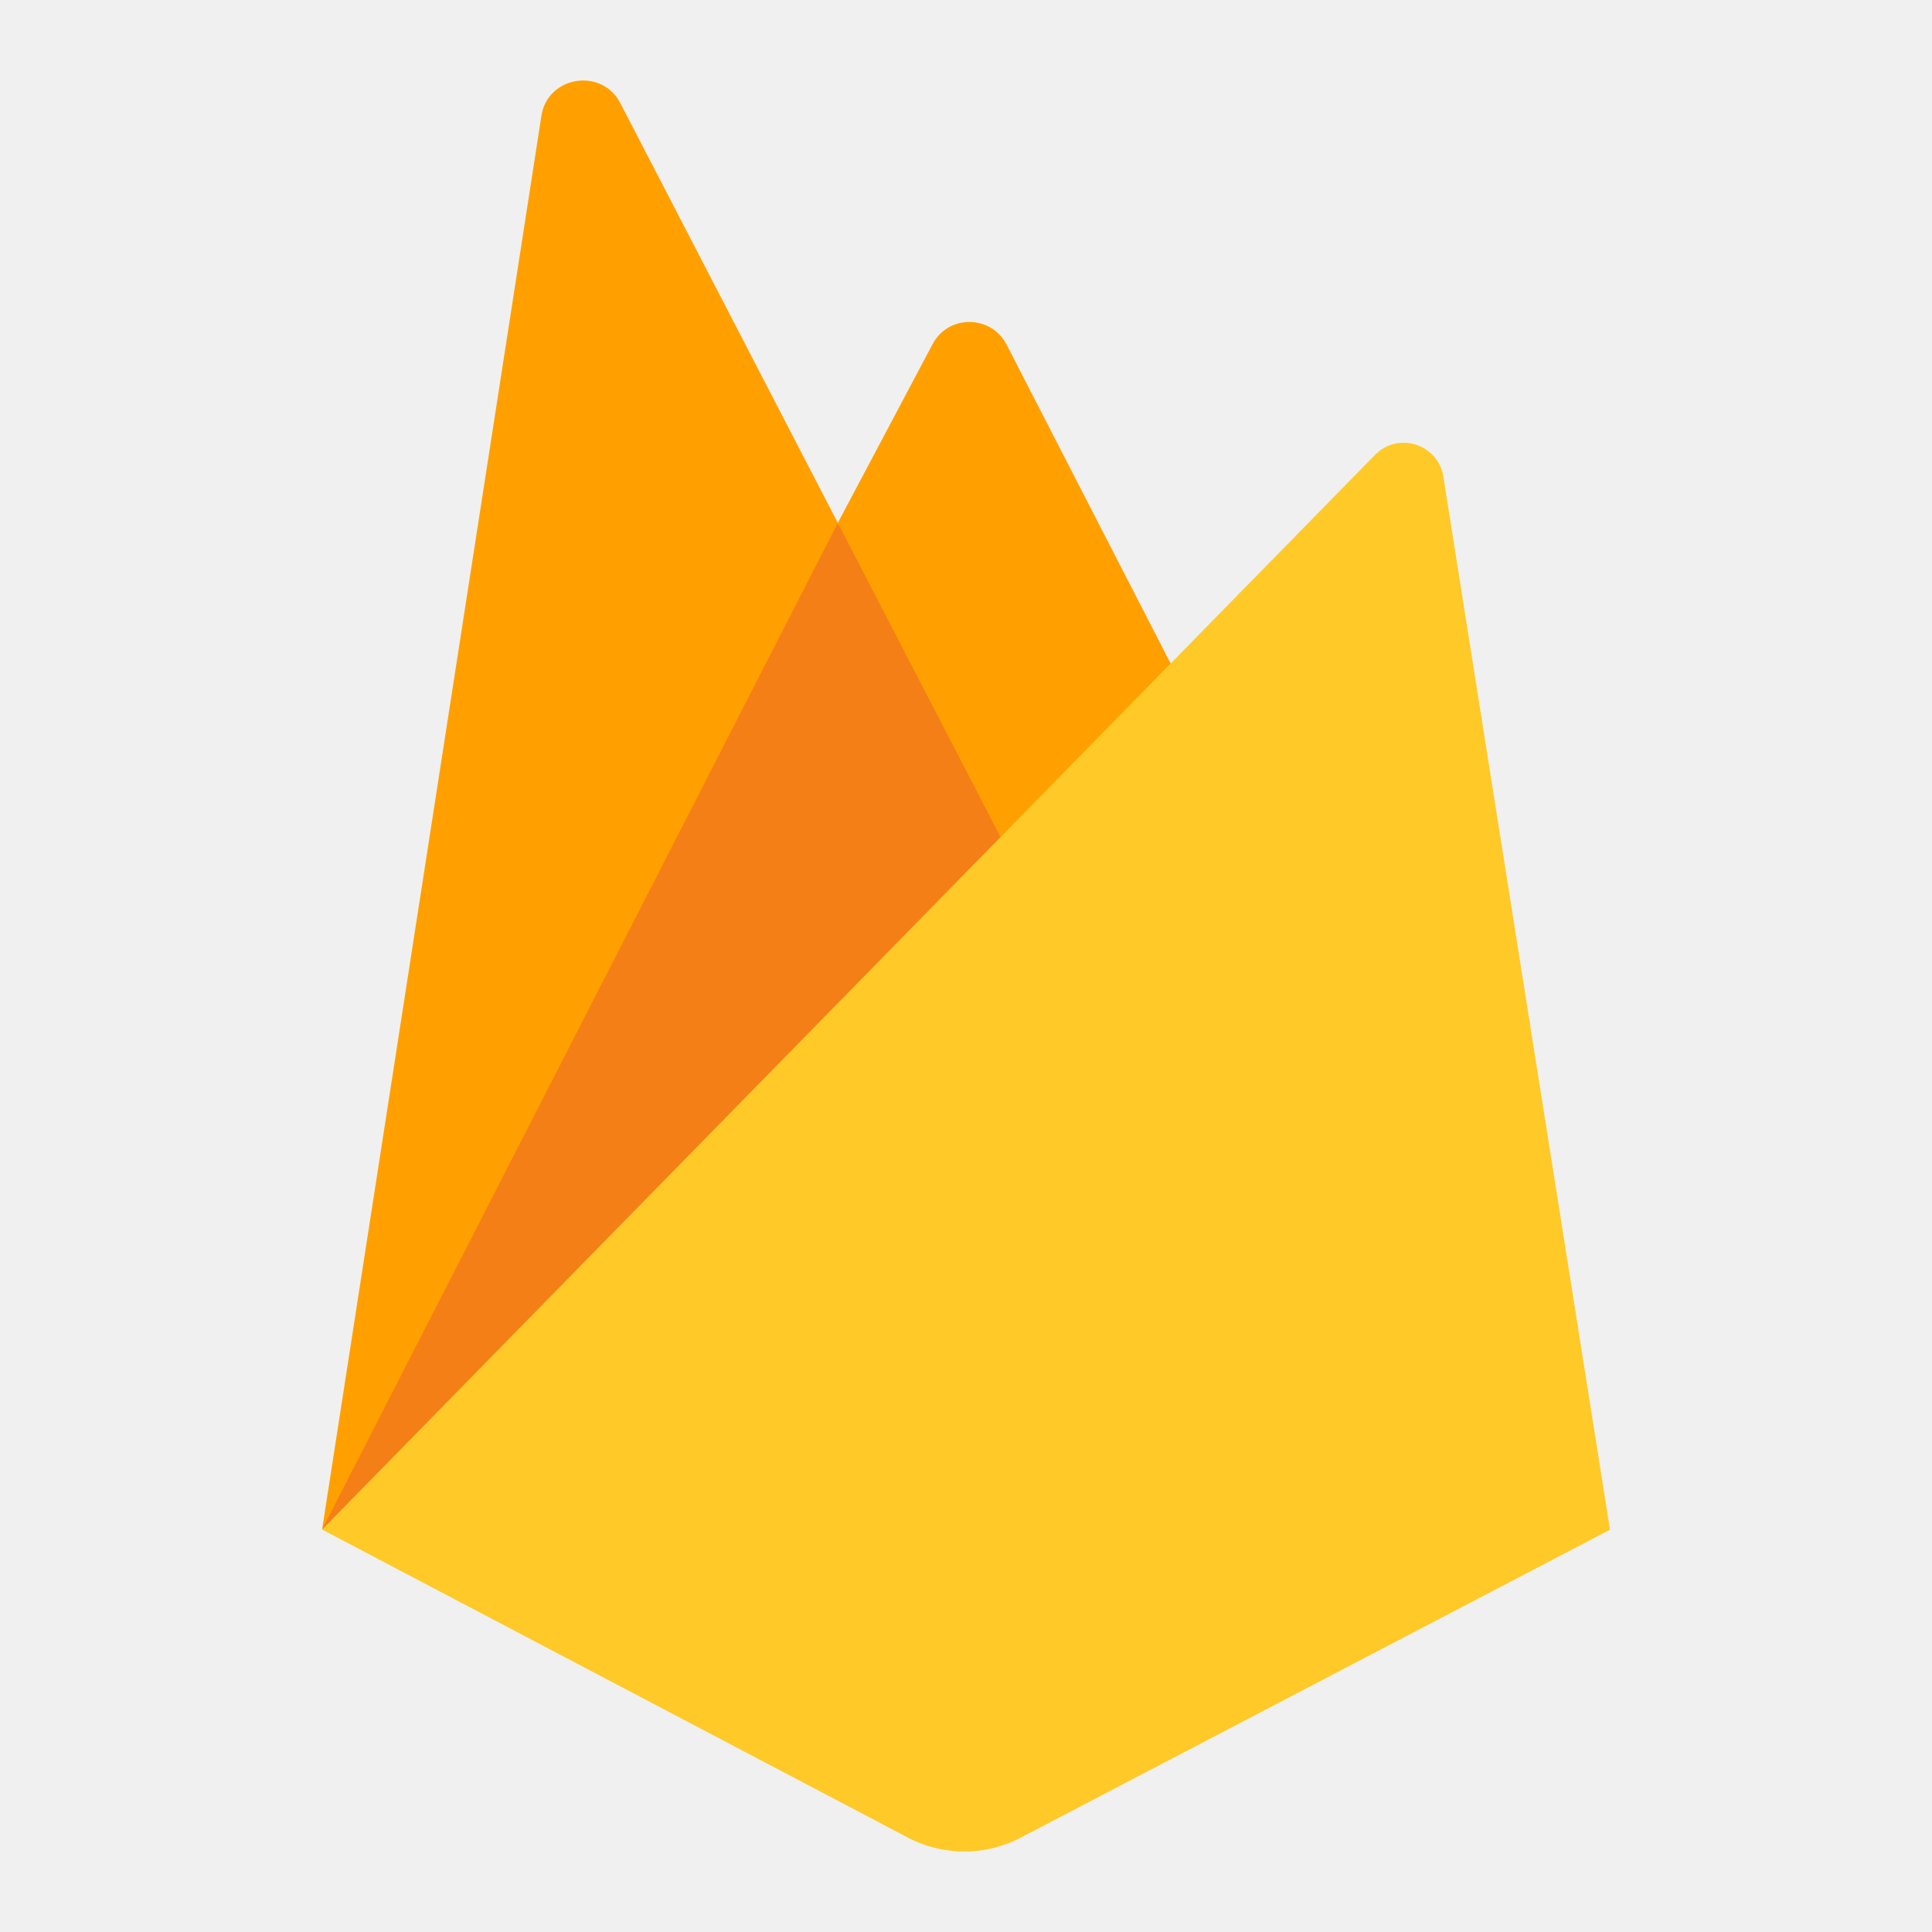
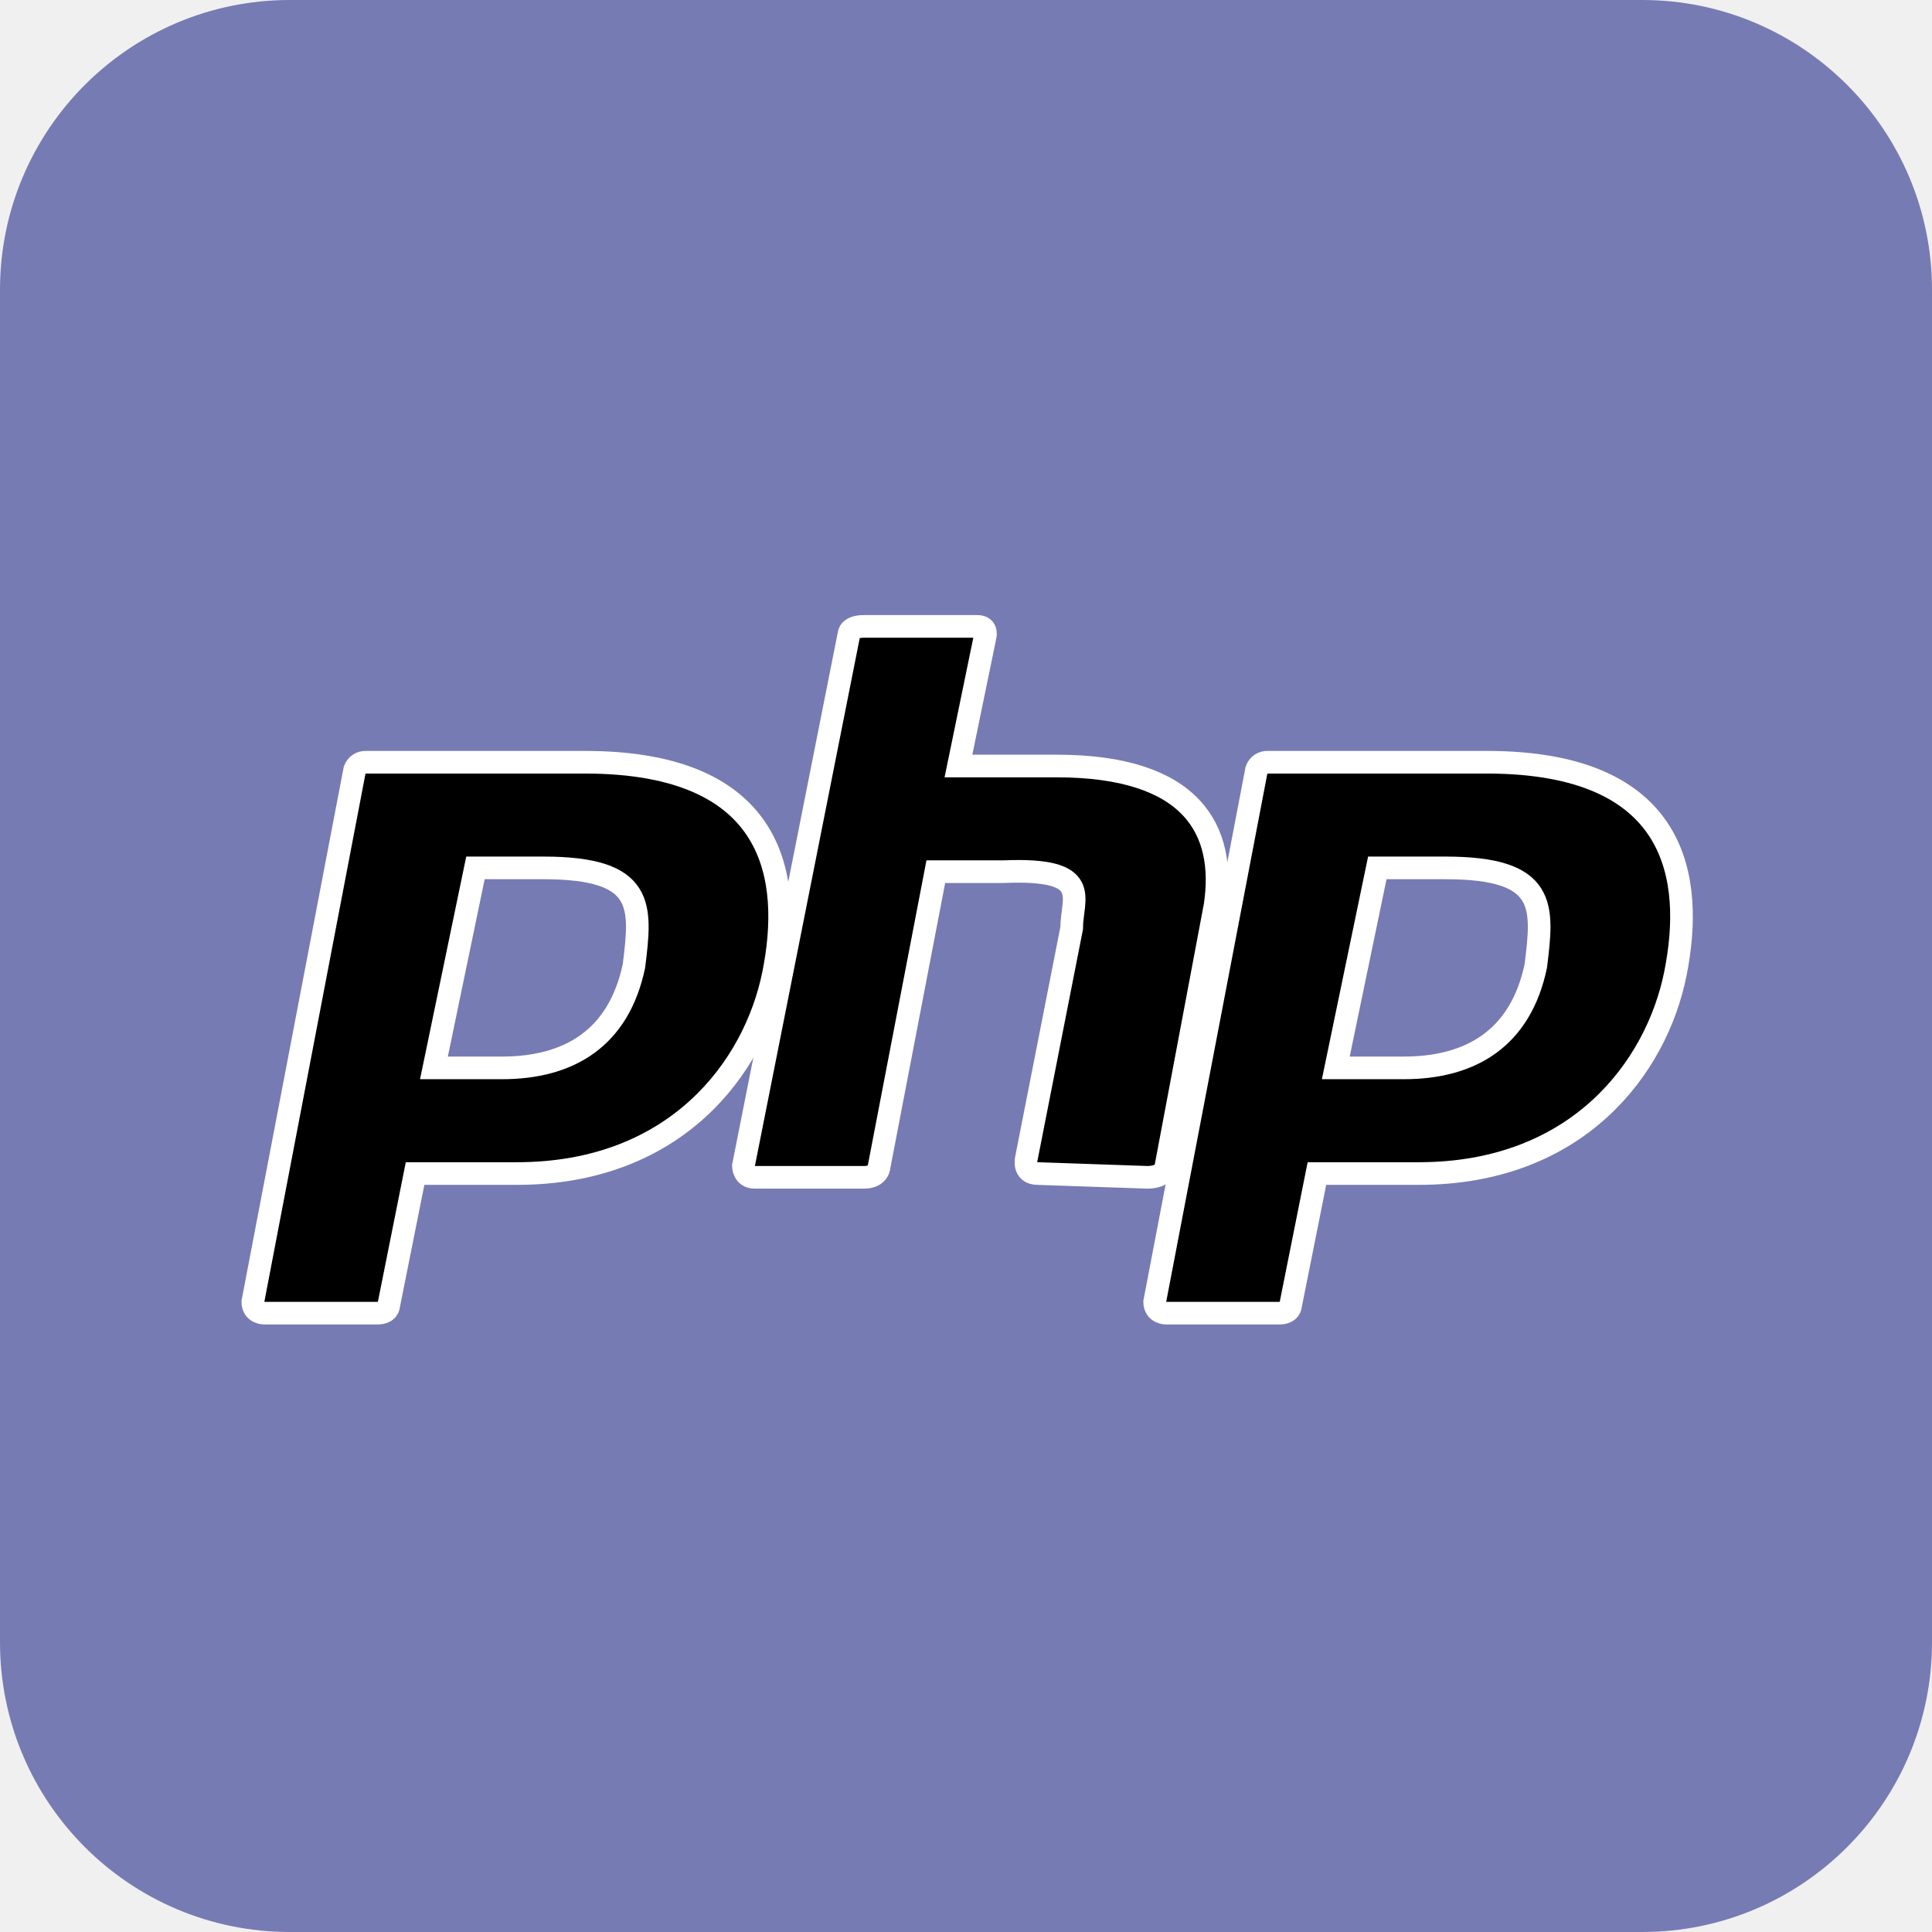
- <svg xmlns="http://www.w3.org/2000/svg" viewBox="0 0 48 48" width="48px" height="48px">
-   <path style="fill:#FFA000;" d="M25.01,8.565c-0.386-0.753-1.466-0.755-1.848,0l-2.347,4.426L15.404,2.547  c-0.471-0.874-1.798-0.653-1.952,0.325L8.003,37.997L30.25,18.75L25.01,8.565z" />
-   <polygon style="fill:#F57F17;" points="25.795,22.604 20.815,12.992 8.003,37.997 " />
-   <path style="fill:#FFCA28;" d="M35.859,11.838c-0.13-0.802-1.115-1.12-1.69-0.544L8.003,38.002l14.479,7.614  c0.917,0.512,2.034,0.512,2.951,0.001L40,38.005L35.859,11.838z" />
+ <svg xmlns="http://www.w3.org/2000/svg" xmlns:xlink="http://www.w3.org/1999/xlink" aria-label="PHP" role="img" viewBox="0 0 512 512">
+   <rect width="512" height="512" rx="15%" fill="#777bb3" />
+   <g stroke="#ffffff" stroke-width="6">
+     <path id="a" d="M155 202H97a3 3 0 0 0-3 2L67 345c0 3 3 3 3 3h30c3 0 3-2 3-2l7-35h27c42 0 63-28 68-53s1-56-50-56zm13 54c-4 19-17 27-35 27h-18l11-53h18c27 0 26 10 24 26z" />
+     <path d="M275 311c-4 0-3-4-3-4l12-61c0-8 6-16-18-15h-18l-15 78s0 3-4 3h-29c-3 0-3-3-3-3l28-141s0-2 4-2h30c3 0 2 3 2 3l-7 34h26c36 0 45 17 42 37l-13 69s0 3-5 3z" />
+     <use xlink:href="#a" x="239" />
+   </g>
</svg>
